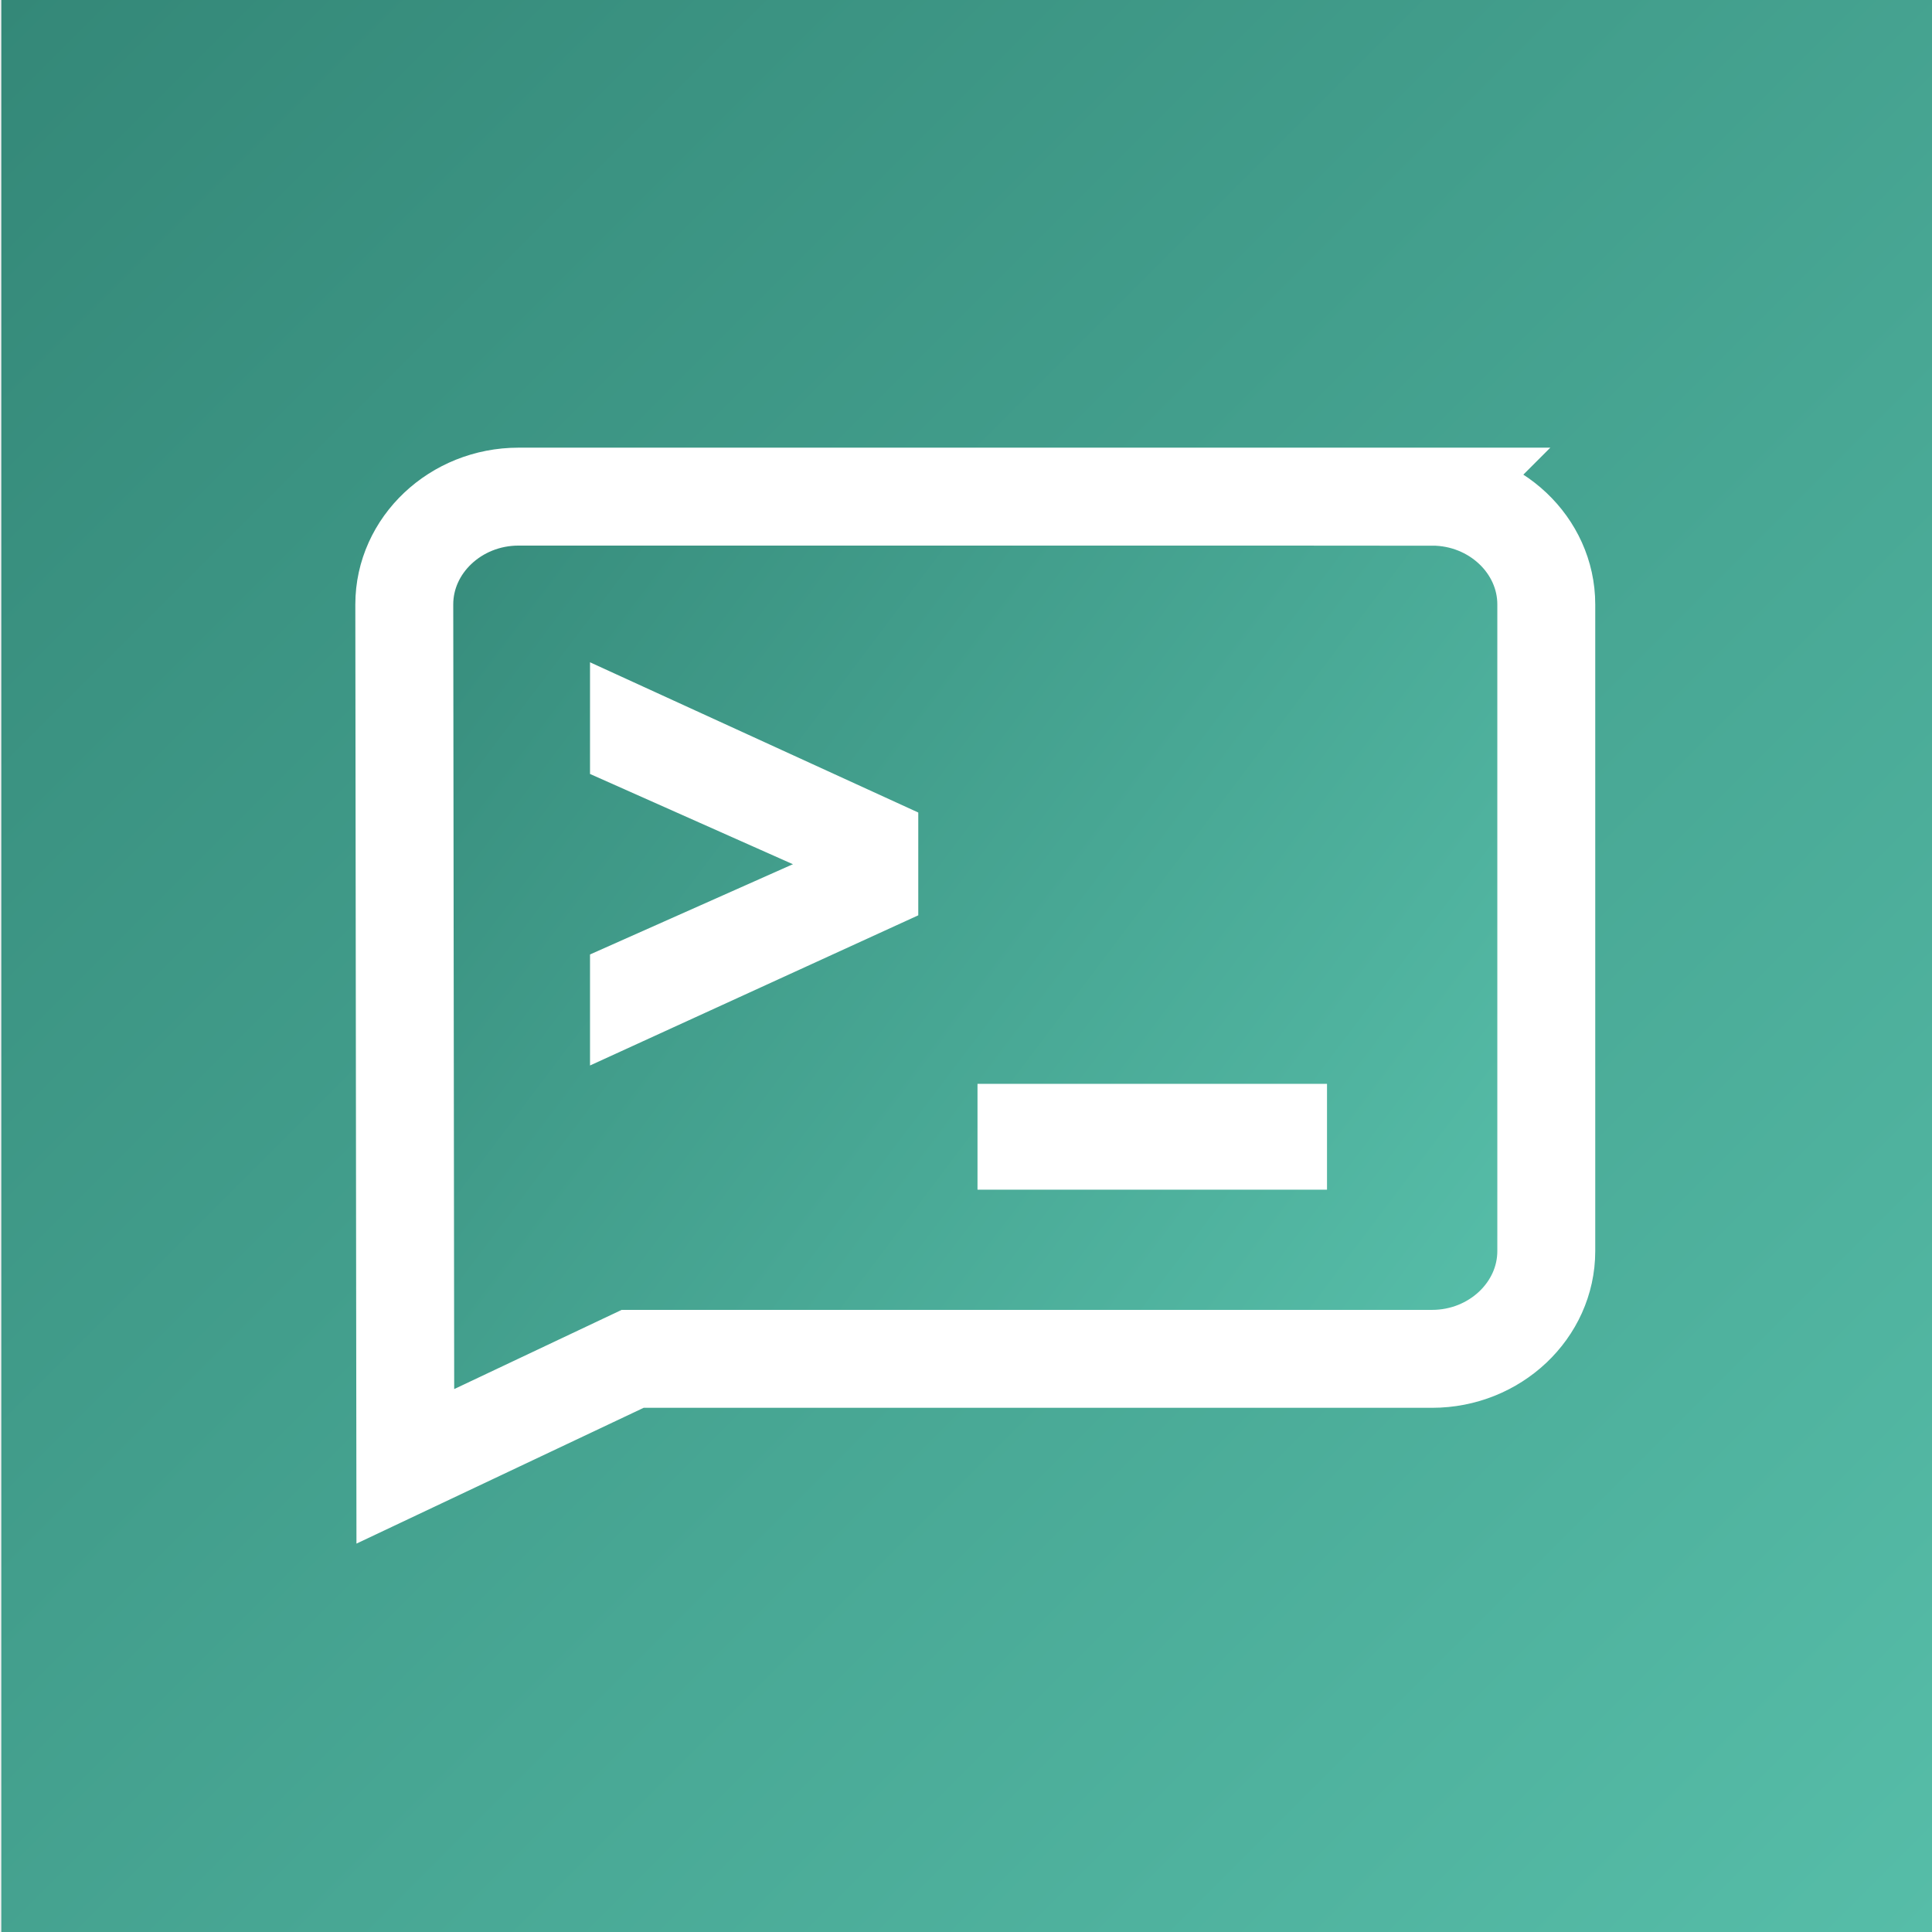
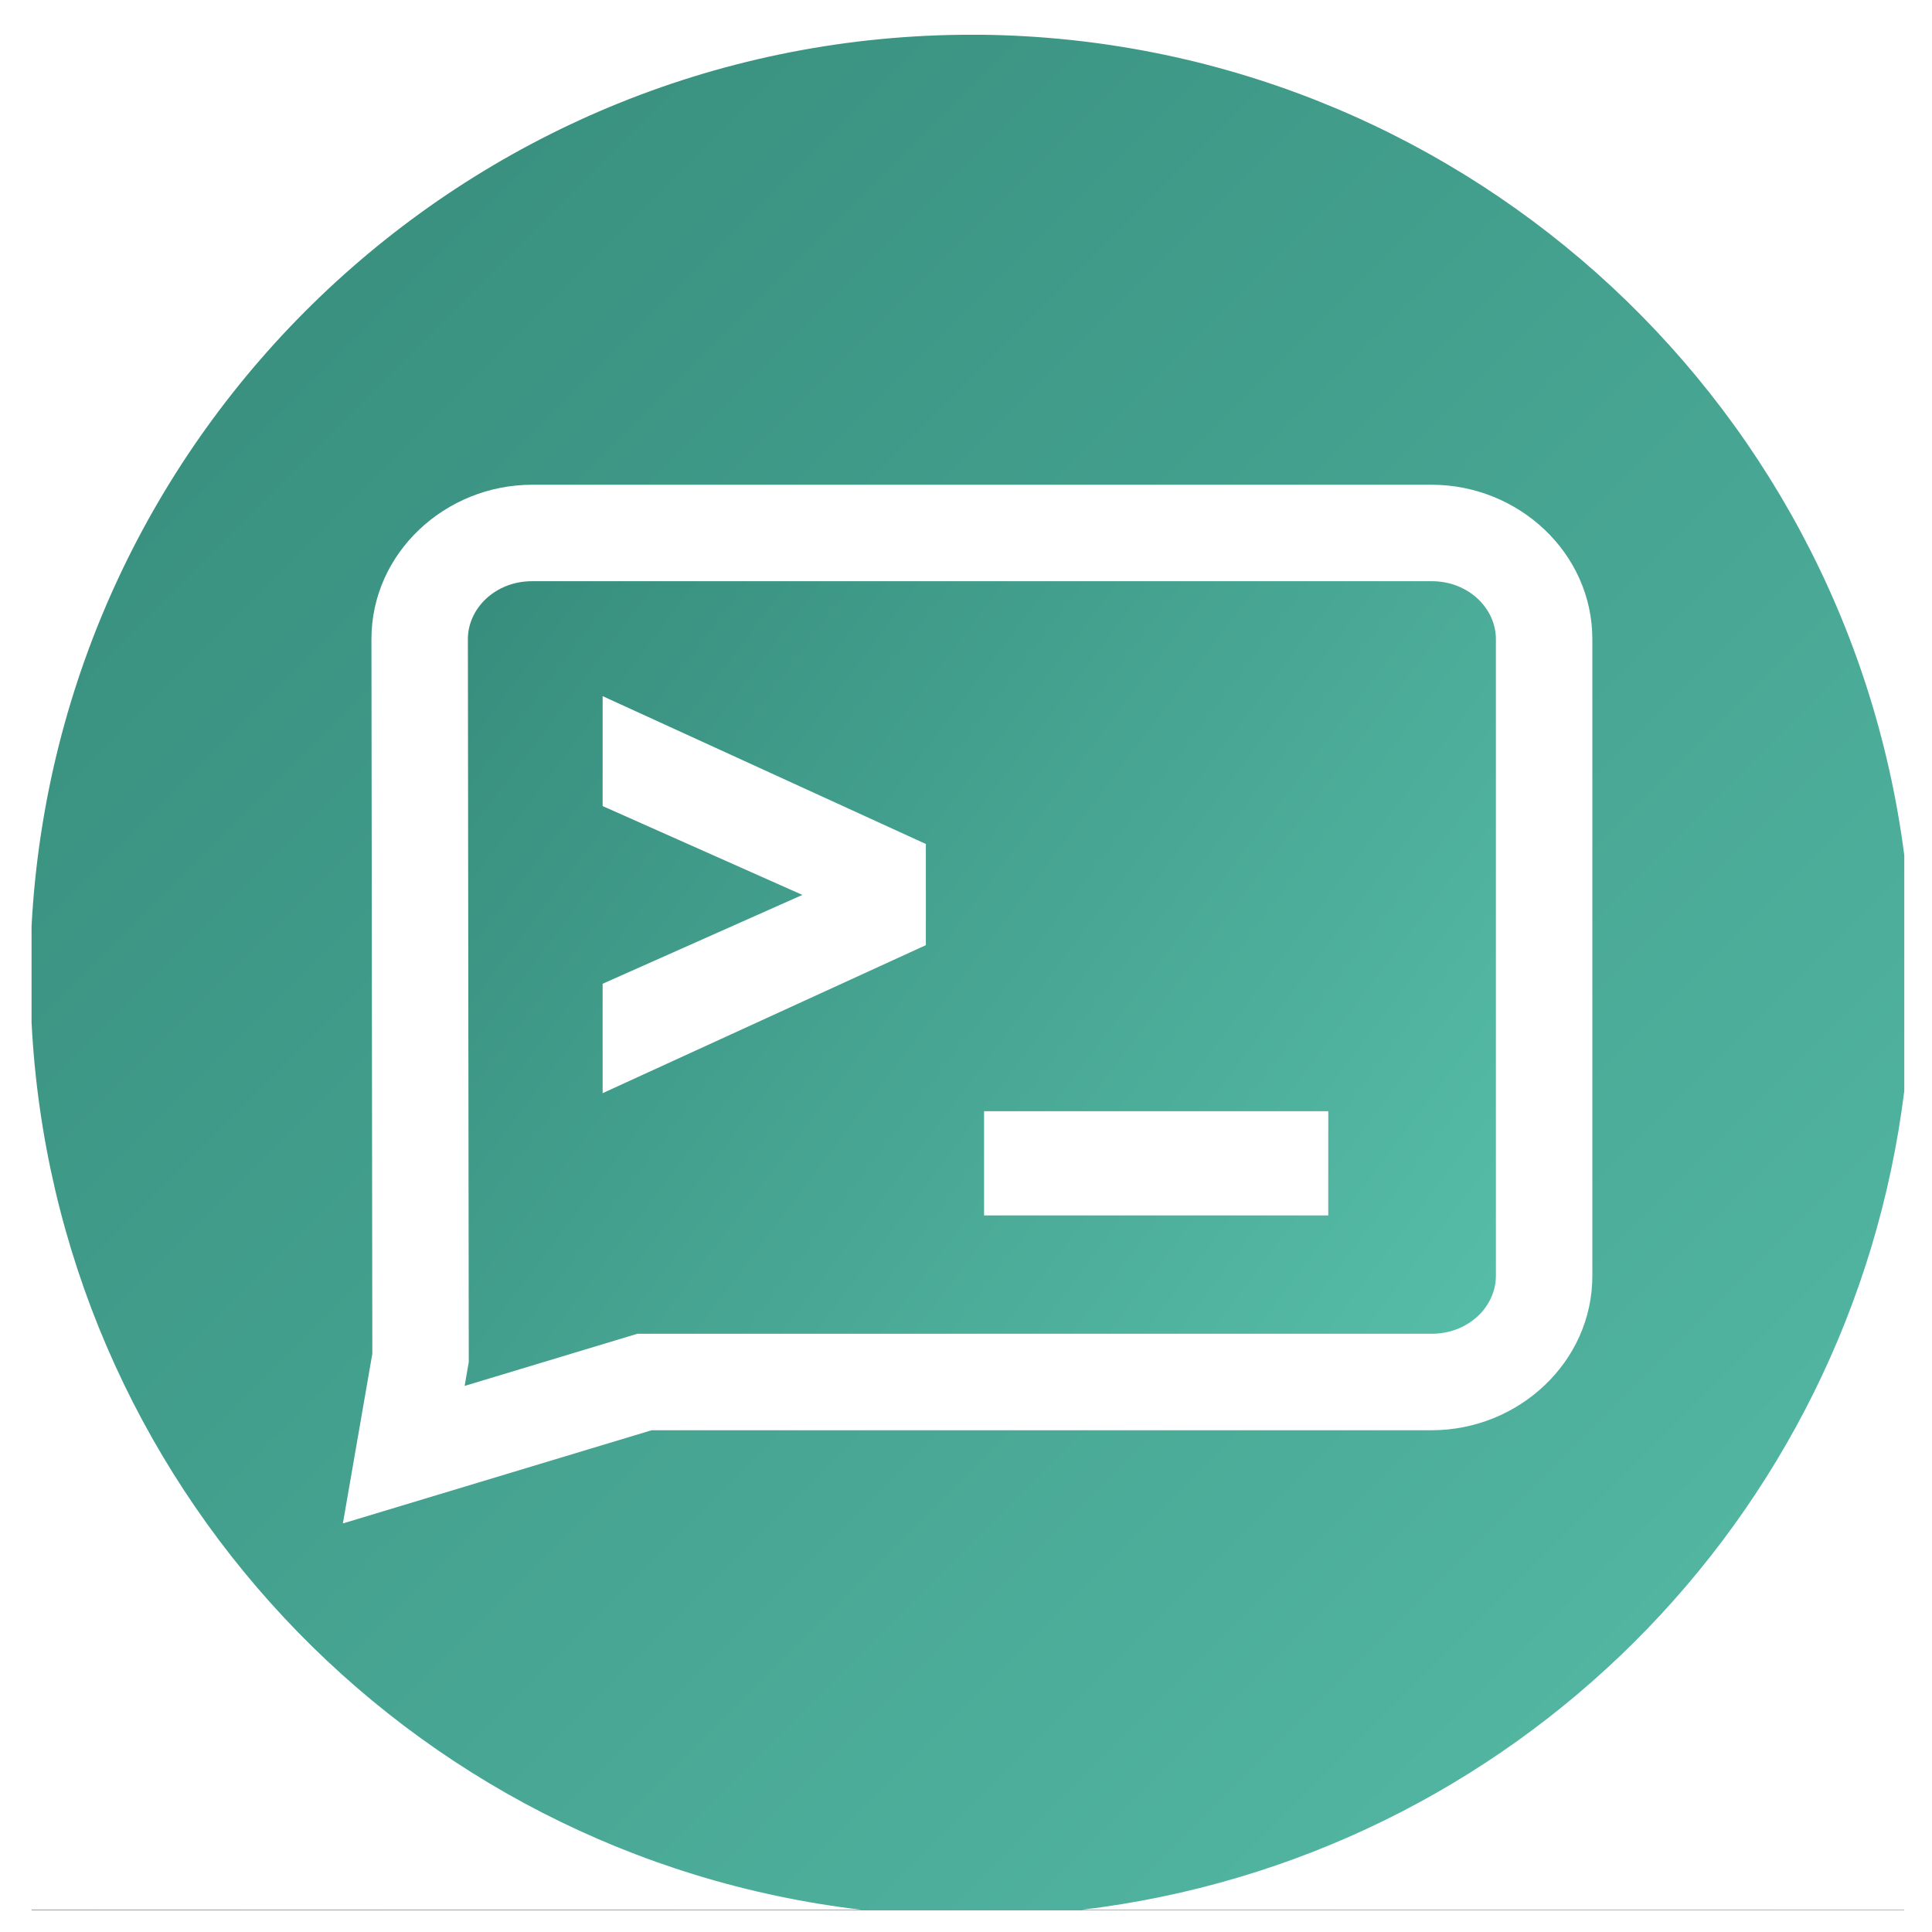
- <svg xmlns="http://www.w3.org/2000/svg" xmlns:xlink="http://www.w3.org/1999/xlink" width="50.271mm" height="50.271mm" viewBox="0 0 50.271 50.271" version="1.1" id="svg8">
+ <svg xmlns="http://www.w3.org/2000/svg" xmlns:xlink="http://www.w3.org/1999/xlink" width="50mm" height="50mm" viewBox="0 0 50 50" version="1.1" id="svg8">
  <defs id="defs2">
+     <linearGradient id="linearGradient6217">
+       <stop style="stop-color:#000000;stop-opacity:0.472" offset="0" id="stop6213" />
+       <stop style="stop-color:#000000;stop-opacity:0.028" offset="1" id="stop6215" />
+     </linearGradient>
    <linearGradient id="linearGradient28858-5">
      <stop style="stop-color:#348878;stop-opacity:1" offset="0" id="stop28854-3" />
      <stop style="stop-color:#56bda8;stop-opacity:1" offset="1" id="stop28856-5" />
    </linearGradient>
-     <linearGradient xlink:href="#linearGradient28858-5" id="linearGradient3255" x1="160.722" y1="128.533" x2="168.412" y2="134.326" gradientUnits="userSpaceOnUse" gradientTransform="matrix(3.828572,0,0,3.828572,-554.8506,-398.6414)" />
-     <linearGradient xlink:href="#linearGradient28858-5" id="linearGradient4633" x1="0.034" y1="-0" x2="50.319" y2="50.285" gradientUnits="userSpaceOnUse" />
+     <linearGradient xlink:href="#linearGradient28858-5" id="linearGradient3255" x1="160.722" y1="128.533" x2="168.412" y2="134.326" gradientUnits="userSpaceOnUse" gradientTransform="matrix(3.749587,0,0,3.749587,-541.7906,-387.5985)" />
+     <linearGradient xlink:href="#linearGradient28858-5" id="linearGradient4633" x1="0.034" y1="-0" x2="50.319" y2="50.285" gradientUnits="userSpaceOnUse" gradientTransform="matrix(0.994335,0,0,0.994335,-0.03429756,-1.7848888e-6)" />
+     <linearGradient xlink:href="#linearGradient6217" id="linearGradient6219" x1="32.804" y1="49.229" x2="176.172" y2="192.596" gradientUnits="userSpaceOnUse" />
  </defs>
  <g id="layer2" style="display:inline">
-     <rect style="fill:url(#linearGradient4633);stroke-width:0.288;stroke-linejoin:bevel;fill-opacity:1" id="rect4545" width="50.285" height="50.285" x="0.034" y="-0" />
+     <rect style="fill:url(#linearGradient4633);fill-opacity:1;stroke:none;stroke-width:0.287;stroke-linejoin:bevel" id="rect4545" width="50" height="50" x="0" y="-0" />
  </g>
-   <g id="layer4" style="display:none" />
+   <g id="layer4" style="display:none;opacity:0.792">
+     <path id="rect6103" style="display:inline;opacity:0.38;fill:url(#linearGradient6219);fill-opacity:1;stroke:none;stroke-width:1.083;stroke-linejoin:bevel" d="M 149.928,50.506 33.129,149.084 73.02,188.975 H 188.977 V 89.555 Z" transform="scale(0.2645833)" />
+   </g>
  <g id="layer1" transform="translate(-51.14733,-81.51558)" style="display:inline">
-     <path style="display:inline;fill:url(#linearGradient3255);fill-opacity:1;stroke:#ffffff;stroke-width:2.548;stroke-miterlimit:4;stroke-dasharray:none;stroke-opacity:1" d="M 88.411,94.438 H 64.639 c -1.634,0 -2.972,1.262 -2.972,2.804 l 0.027,22.428 5.915,-2.797 h 20.801 c 1.634,0 2.972,-1.262 2.972,-2.804 V 97.243 c 0,-1.542 -1.337,-2.804 -2.972,-2.804 z" id="path403-5" />
-     <g aria-label="&gt;_" style="font-style:normal;font-weight:normal;font-size:8.483px;line-height:1.25;font-family:sans-serif;letter-spacing:0px;word-spacing:0px;display:inline;fill:#000000;fill-opacity:1;stroke:#ffffff;stroke-width:0.525;stroke-miterlimit:4;stroke-dasharray:none;stroke-opacity:1" id="text320-0-6" transform="matrix(1.527414,0,0,1.527414,-28.66968,-69.7408)">
-       <path d="m 62.57,116.77 v -1.312 l 3.28,-1.459 q 0.158,-0.068 0.305,-0.102 0.158,-0.045 0.283,-0.068 0.136,-0.011 0.271,-0.023 v -0.09 q -0.136,-0.011 -0.271,-0.045 -0.124,-0.023 -0.283,-0.057 -0.147,-0.045 -0.305,-0.113 l -3.28,-1.459 v -1.323 l 5.067,2.319 v 1.414 z" style="font-style:normal;font-variant:normal;font-weight:bold;font-stretch:normal;font-size:11.31px;font-family:'JetBrains Mono';-inkscape-font-specification:'JetBrains Mono, Bold';font-variant-ligatures:normal;font-variant-caps:normal;font-variant-numeric:normal;font-feature-settings:normal;text-align:start;writing-mode:lr-tb;text-anchor:start;fill:#ffffff;stroke:#ffffff;stroke-width:0.525;stroke-miterlimit:4;stroke-dasharray:none;stroke-opacity:1" id="path1011-6-2" />
-       <path d="m 69.171,117.754 h 5.429 v 1.278 H 69.171 Z" style="font-style:normal;font-variant:normal;font-weight:bold;font-stretch:normal;font-size:11.31px;font-family:'JetBrains Mono';-inkscape-font-specification:'JetBrains Mono, Bold';font-variant-ligatures:normal;font-variant-caps:normal;font-variant-numeric:normal;font-feature-settings:normal;text-align:start;writing-mode:lr-tb;text-anchor:start;fill:#ffffff;stroke:#ffffff;stroke-width:0.525;stroke-miterlimit:4;stroke-dasharray:none;stroke-opacity:1" id="path1013-2-9" />
+     <path style="color:#000000;fill:url(#linearGradient3255);stroke:none;stroke-width:2.496;-inkscape-stroke:none" d="M 88.201,95.309 H 64.919 c -1.601,0 -2.91,1.236 -2.91,2.747 l 0.022,18.602 -0.435,2.506 6.232,-1.881 h 20.372 c 1.601,0 2.91,-1.236 2.91,-2.747 V 98.055 c 0,-1.511 -1.31,-2.747 -2.91,-2.747 z" id="path7368" />
+     <path style="color:#000000;fill:#ffffff;stroke:none;-inkscape-stroke:none" d="m 64.918,94.061 c -2.243,0 -4.158,1.762 -4.158,3.994 v 0.002 l 0.023,18.494 -0.762,4.391 7.99,-2.412 h 20.188 c 2.243,0 4.158,-1.762 4.158,-3.994 V 98.055 c 0,-2.231 -1.914,-3.993 -4.156,-3.994 h -0.002 z m 0,2.496 h 23.281 0.002 c 0.957,0.001 1.66,0.709 1.66,1.498 v 16.48 c 0,0.79 -0.704,1.498 -1.662,1.498 H 67.643 l -4.471,1.35 0.107,-0.619 -0.023,-18.709 c 0,-0.789 0.704,-1.498 1.662,-1.498 z" id="path7370" />
+     <g id="path1011-6-2" transform="matrix(1.495904,0,0,1.495904,-26.46493,-65.48324)" style="font-size:8.483px;font-family:sans-serif;letter-spacing:0px;word-spacing:0px;fill:#000000;stroke:none;stroke-width:0.525">
+       <path style="color:#000000;-inkscape-font-specification:'JetBrains Mono, Bold';fill:#ffffff;stroke:none;-inkscape-stroke:none" d="m 62.57,116.77 v -1.312 l 3.28,-1.459 q 0.158,-0.068 0.305,-0.102 0.158,-0.045 0.283,-0.068 0.136,-0.011 0.271,-0.023 v -0.09 q -0.136,-0.011 -0.271,-0.045 -0.124,-0.023 -0.283,-0.057 -0.147,-0.045 -0.305,-0.113 l -3.28,-1.459 v -1.323 l 5.067,2.319 v 1.414 z" id="path7553" />
+       <path style="color:#000000;-inkscape-font-specification:'JetBrains Mono, Bold';fill:#ffffff;stroke:none;-inkscape-stroke:none" d="m 62.309,110.311 v 1.902 l 3.438,1.529 c 0.007,0.003 0.014,0.005 0.021,0.008 -0.007,0.003 -0.014,0.005 -0.021,0.008 l -3.438,1.529 v 1.893 l 0.371,-0.17 5.221,-2.391 v -1.75 z m 0.525,0.816 4.541,2.08 v 1.076 l -4.541,2.078 v -0.732 l 3.119,-1.389 0.004,-0.002 c 0.091,-0.039 0.178,-0.068 0.258,-0.086 h 0.006 l 0.008,-0.002 c 0.095,-0.027 0.176,-0.047 0.246,-0.061 l 0.498,-0.041 v -0.574 l -0.24,-0.019 c -0.076,-0.006 -0.153,-0.02 -0.23,-0.039 l -0.008,-0.002 -0.008,-0.002 c -0.076,-0.014 -0.166,-0.032 -0.264,-0.053 -0.084,-0.026 -0.173,-0.058 -0.266,-0.098 l -0.004,-0.002 -3.119,-1.389 z" id="path7555" />
+     </g>
+     <g id="path1013-2-9" transform="matrix(1.495904,0,0,1.495904,-26.46493,-65.48324)" style="font-size:8.483px;font-family:sans-serif;letter-spacing:0px;word-spacing:0px;fill:#000000;stroke:none;stroke-width:0.525">
+       <path style="color:#000000;-inkscape-font-specification:'JetBrains Mono, Bold';fill:#ffffff;stroke:none;-inkscape-stroke:none" d="m 69.171,117.754 h 5.429 v 1.278 H 69.171 Z" id="path7559" />
+       <path style="color:#000000;-inkscape-font-specification:'JetBrains Mono, Bold';fill:#ffffff;stroke:none;-inkscape-stroke:none" d="m 68.908,117.492 v 0.262 1.541 h 5.955 v -1.803 z m 0.525,0.523 h 4.904 v 0.754 h -4.904 z" id="path7561" />
    </g>
  </g>
-   <g id="layer3" style="display:none">
+   <g id="layer3" style="display:inline">
    <path id="path18850-8-1" style="display:inline;fill:#ffffff;fill-opacity:1;stroke-width:0.256" d="M 50.337,80.973 V 131.612 H 101.653 V 80.973 Z m 25.677,1.442 h 0.556 a 24.369,24.369 0 0 1 23.86,21.233 v 6.1 a 24.369,24.369 0 0 1 -21.288,21.193 h 21.288 v 0.014 H 51.964 v -0.016 H 73.428 A 24.369,24.369 0 0 1 51.964,107.975 v -2.491 A 24.369,24.369 0 0 1 76.014,82.416 Z" transform="translate(-51.14733,-81.51558)" />
  </g>
</svg>
